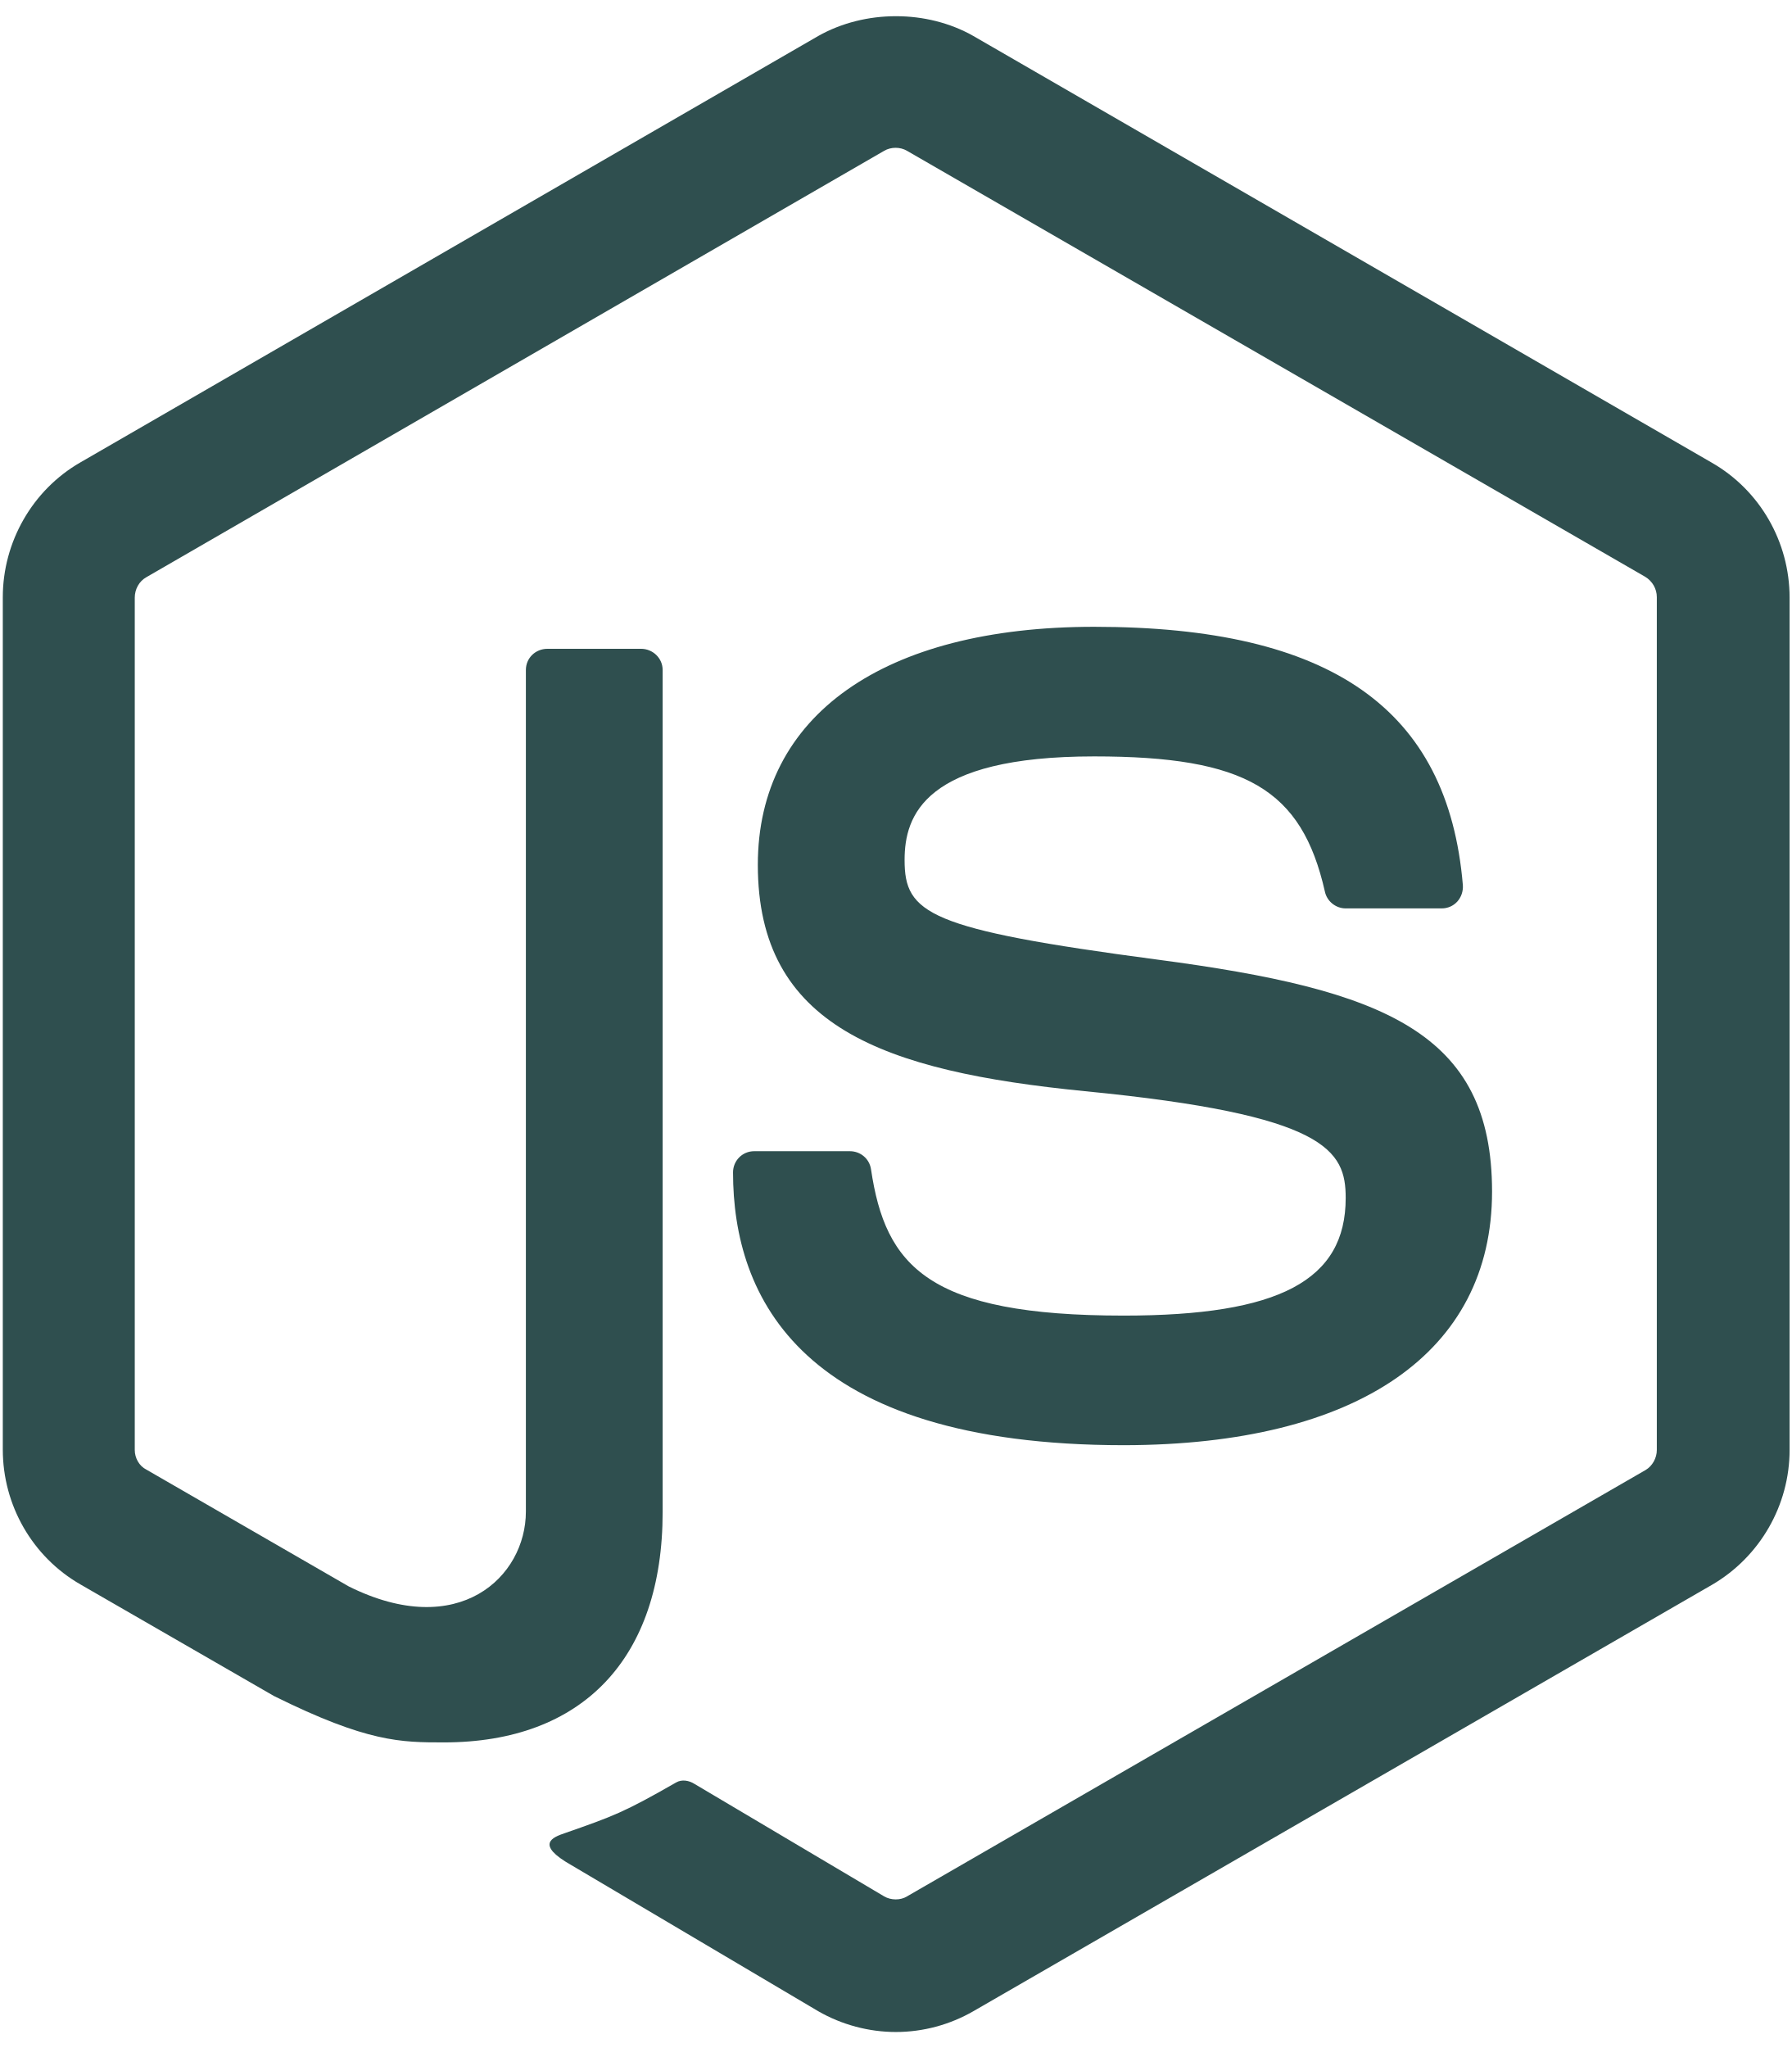
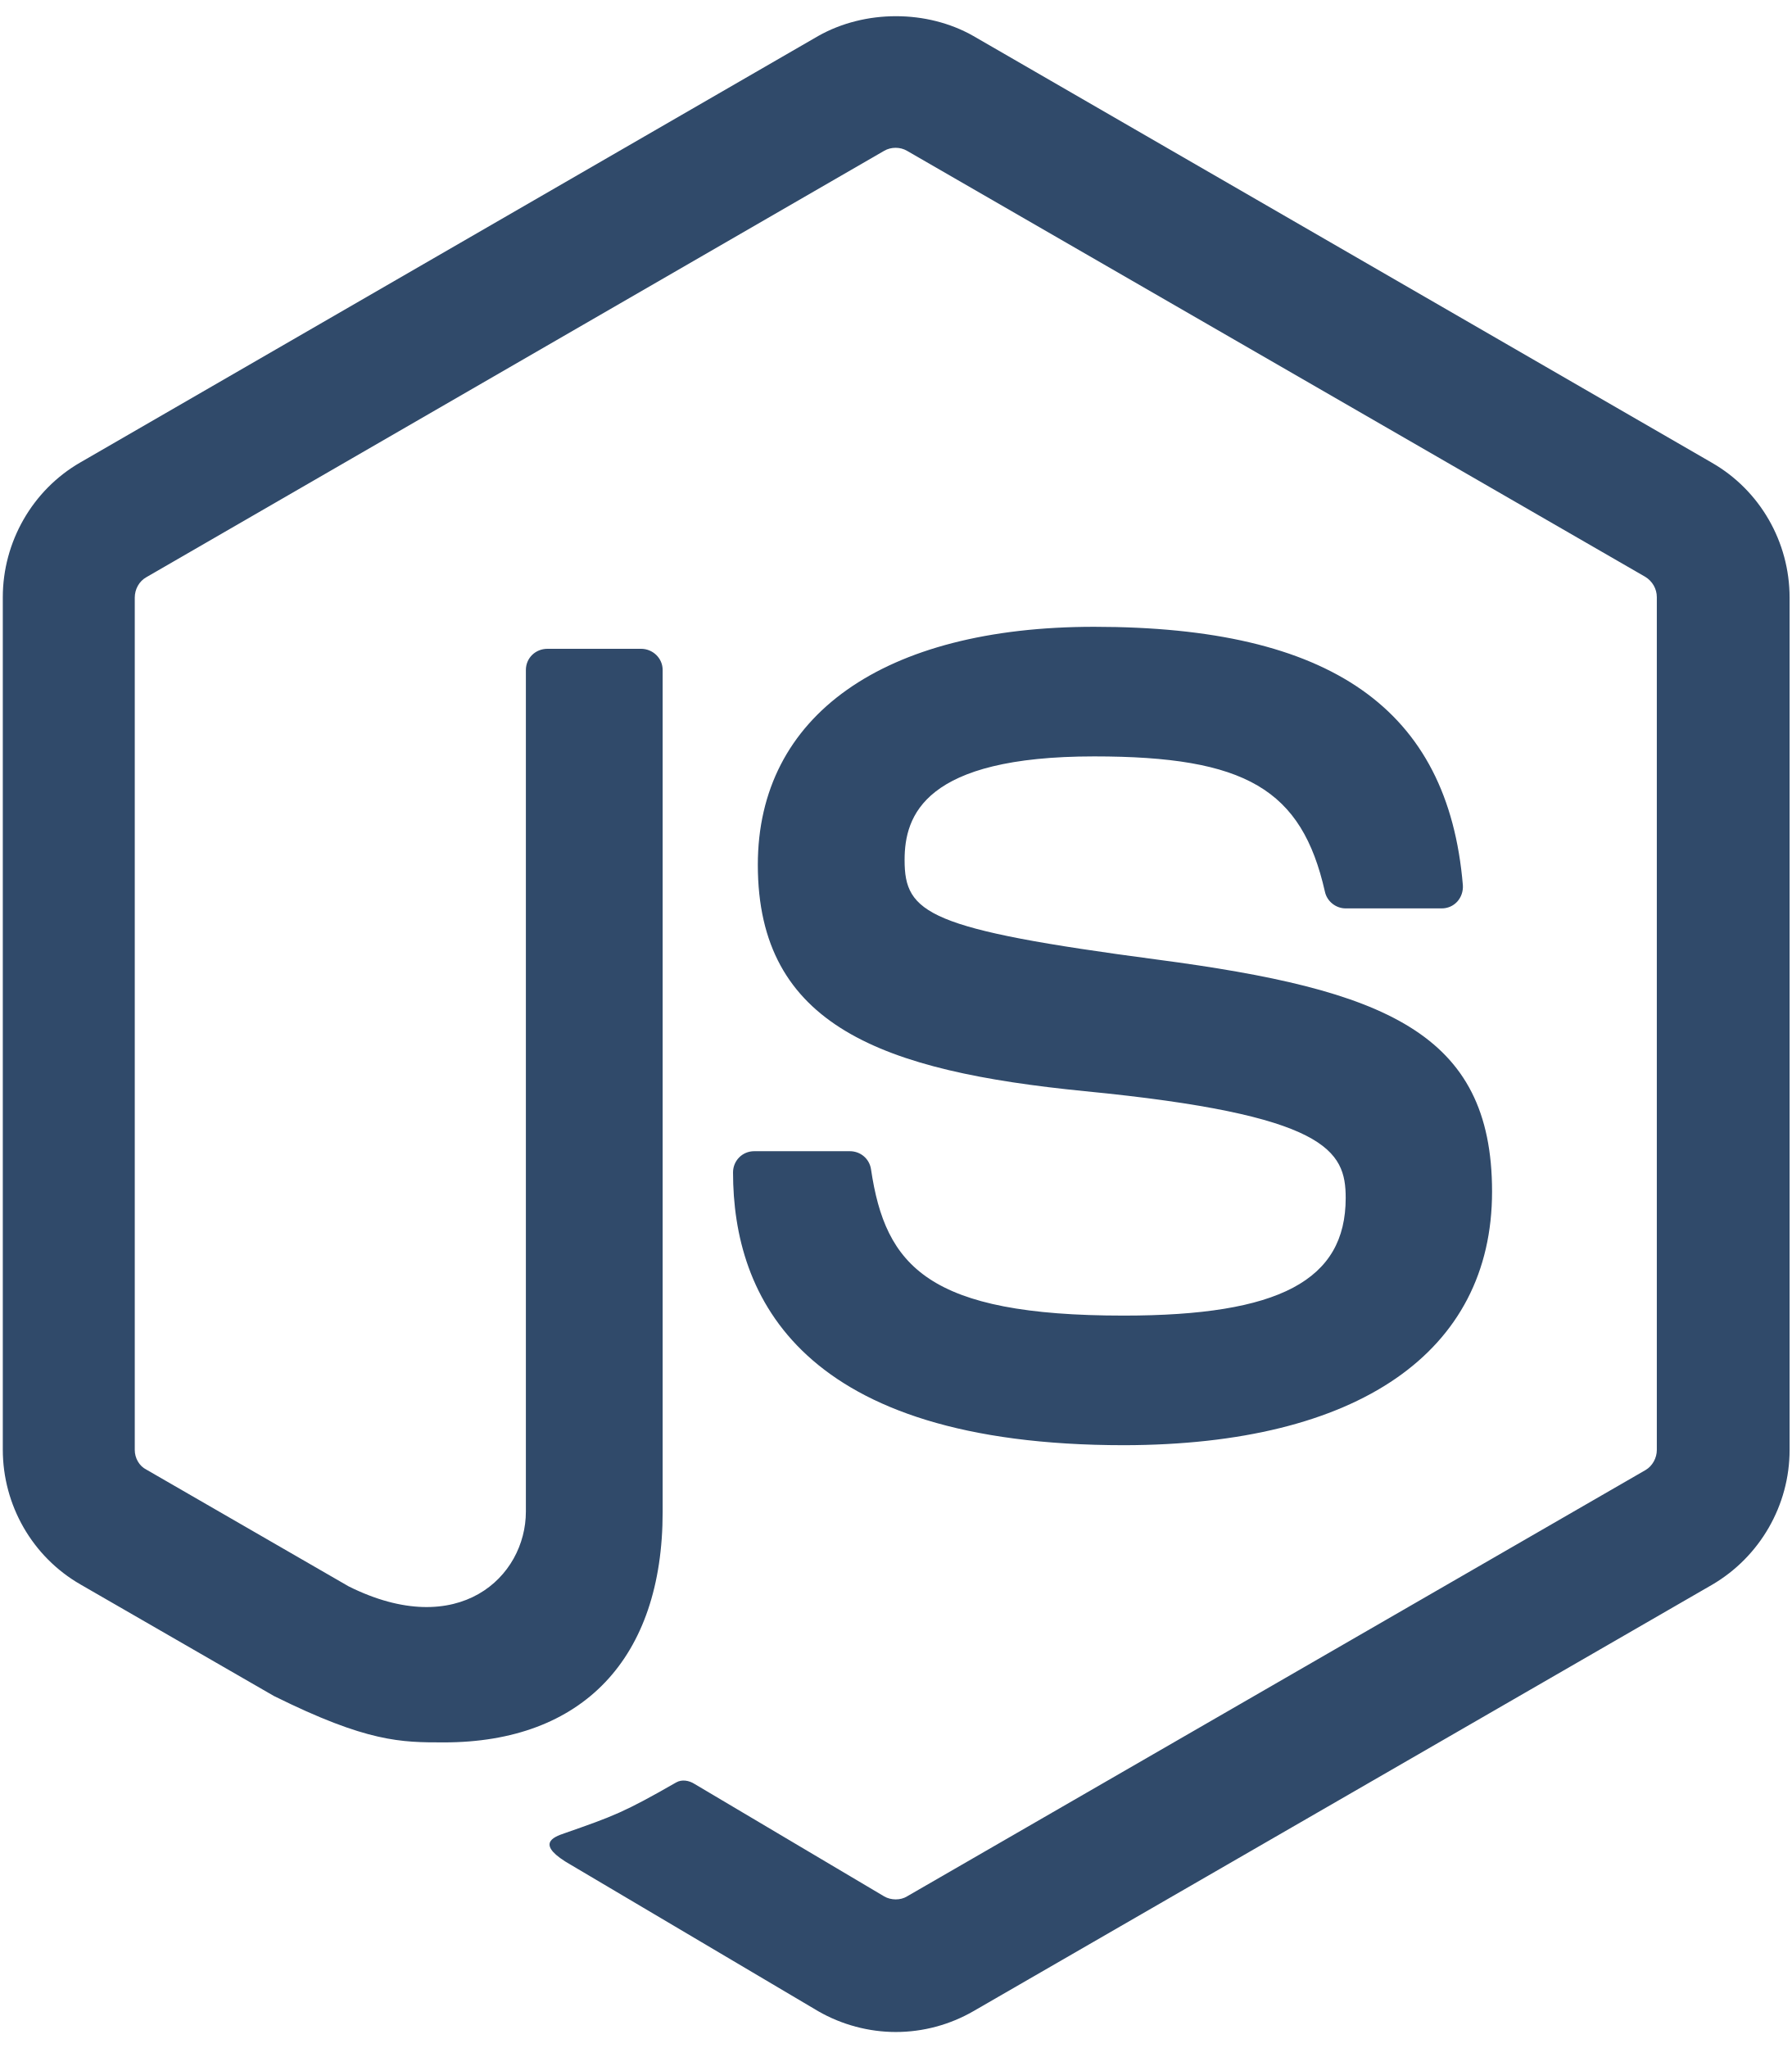
- <svg xmlns="http://www.w3.org/2000/svg" fill="#2f4f4f" aria-hidden="true" focusable="false" data-prefix="fab" data-icon="node-js" class="svg-inline--fa fa-node-js fa-w-14" role="img" viewBox="0 0 448 512">
+ <svg xmlns="http://www.w3.org/2000/svg" fill="#304a6a" aria-hidden="true" focusable="false" data-prefix="fab" data-icon="node-js" class="svg-inline--fa fa-node-js fa-w-14" role="img" viewBox="0 0 448 512">
  <path d="M224 508c-6.7 0-13.5-1.8-19.4-5.2l-61.7-36.5c-9.2-5.2-4.7-7-1.7-8 12.3-4.3 14.8-5.2 27.9-12.7 1.4-.8 3.2-.5 4.6.4l47.4 28.1c1.7 1 4.1 1 5.7 0l184.7-106.6c1.7-1 2.8-3 2.8-5V149.3c0-2.1-1.1-4-2.9-5.1L226.8 37.7c-1.7-1-4-1-5.7 0L36.6 144.3c-1.8 1-2.9 3-2.9 5.1v213.1c0 2 1.1 4 2.9 4.9l50.6 29.2c27.5 13.7 44.3-2.4 44.3-18.7V167.5c0-3 2.4-5.3 5.4-5.3h23.4c2.9 0 5.4 2.3 5.4 5.3V378c0 36.6-20 57.6-54.7 57.6-10.7 0-19.1 0-42.5-11.6l-48.4-27.9C8.1 389.2.7 376.3.7 362.4V149.3c0-13.8 7.4-26.8 19.4-33.7L204.6 9c11.7-6.6 27.2-6.6 38.8 0l184.7 106.7c12 6.9 19.4 19.8 19.4 33.7v213.1c0 13.8-7.4 26.7-19.4 33.7L243.4 502.8c-5.9 3.4-12.6 5.2-19.4 5.2zm149.1-210.1c0-39.9-27-50.5-83.7-58-57.4-7.6-63.2-11.5-63.2-24.9 0-11.1 4.9-25.9 47.4-25.9 37.9 0 51.9 8.2 57.7 33.8.5 2.4 2.7 4.2 5.2 4.2h24c1.5 0 2.9-.6 3.9-1.7s1.5-2.6 1.4-4.1c-3.7-44.1-33-64.6-92.2-64.6-52.7 0-84.1 22.2-84.1 59.5 0 40.4 31.3 51.6 81.8 56.6 60.5 5.9 65.2 14.8 65.2 26.7 0 20.6-16.6 29.4-55.5 29.4-48.9 0-59.6-12.3-63.2-36.6-.4-2.6-2.6-4.5-5.3-4.5h-23.9c-3 0-5.3 2.4-5.3 5.3 0 31.1 16.9 68.2 97.8 68.2 58.4-.1 92-23.2 92-63.4z" />
</svg>
